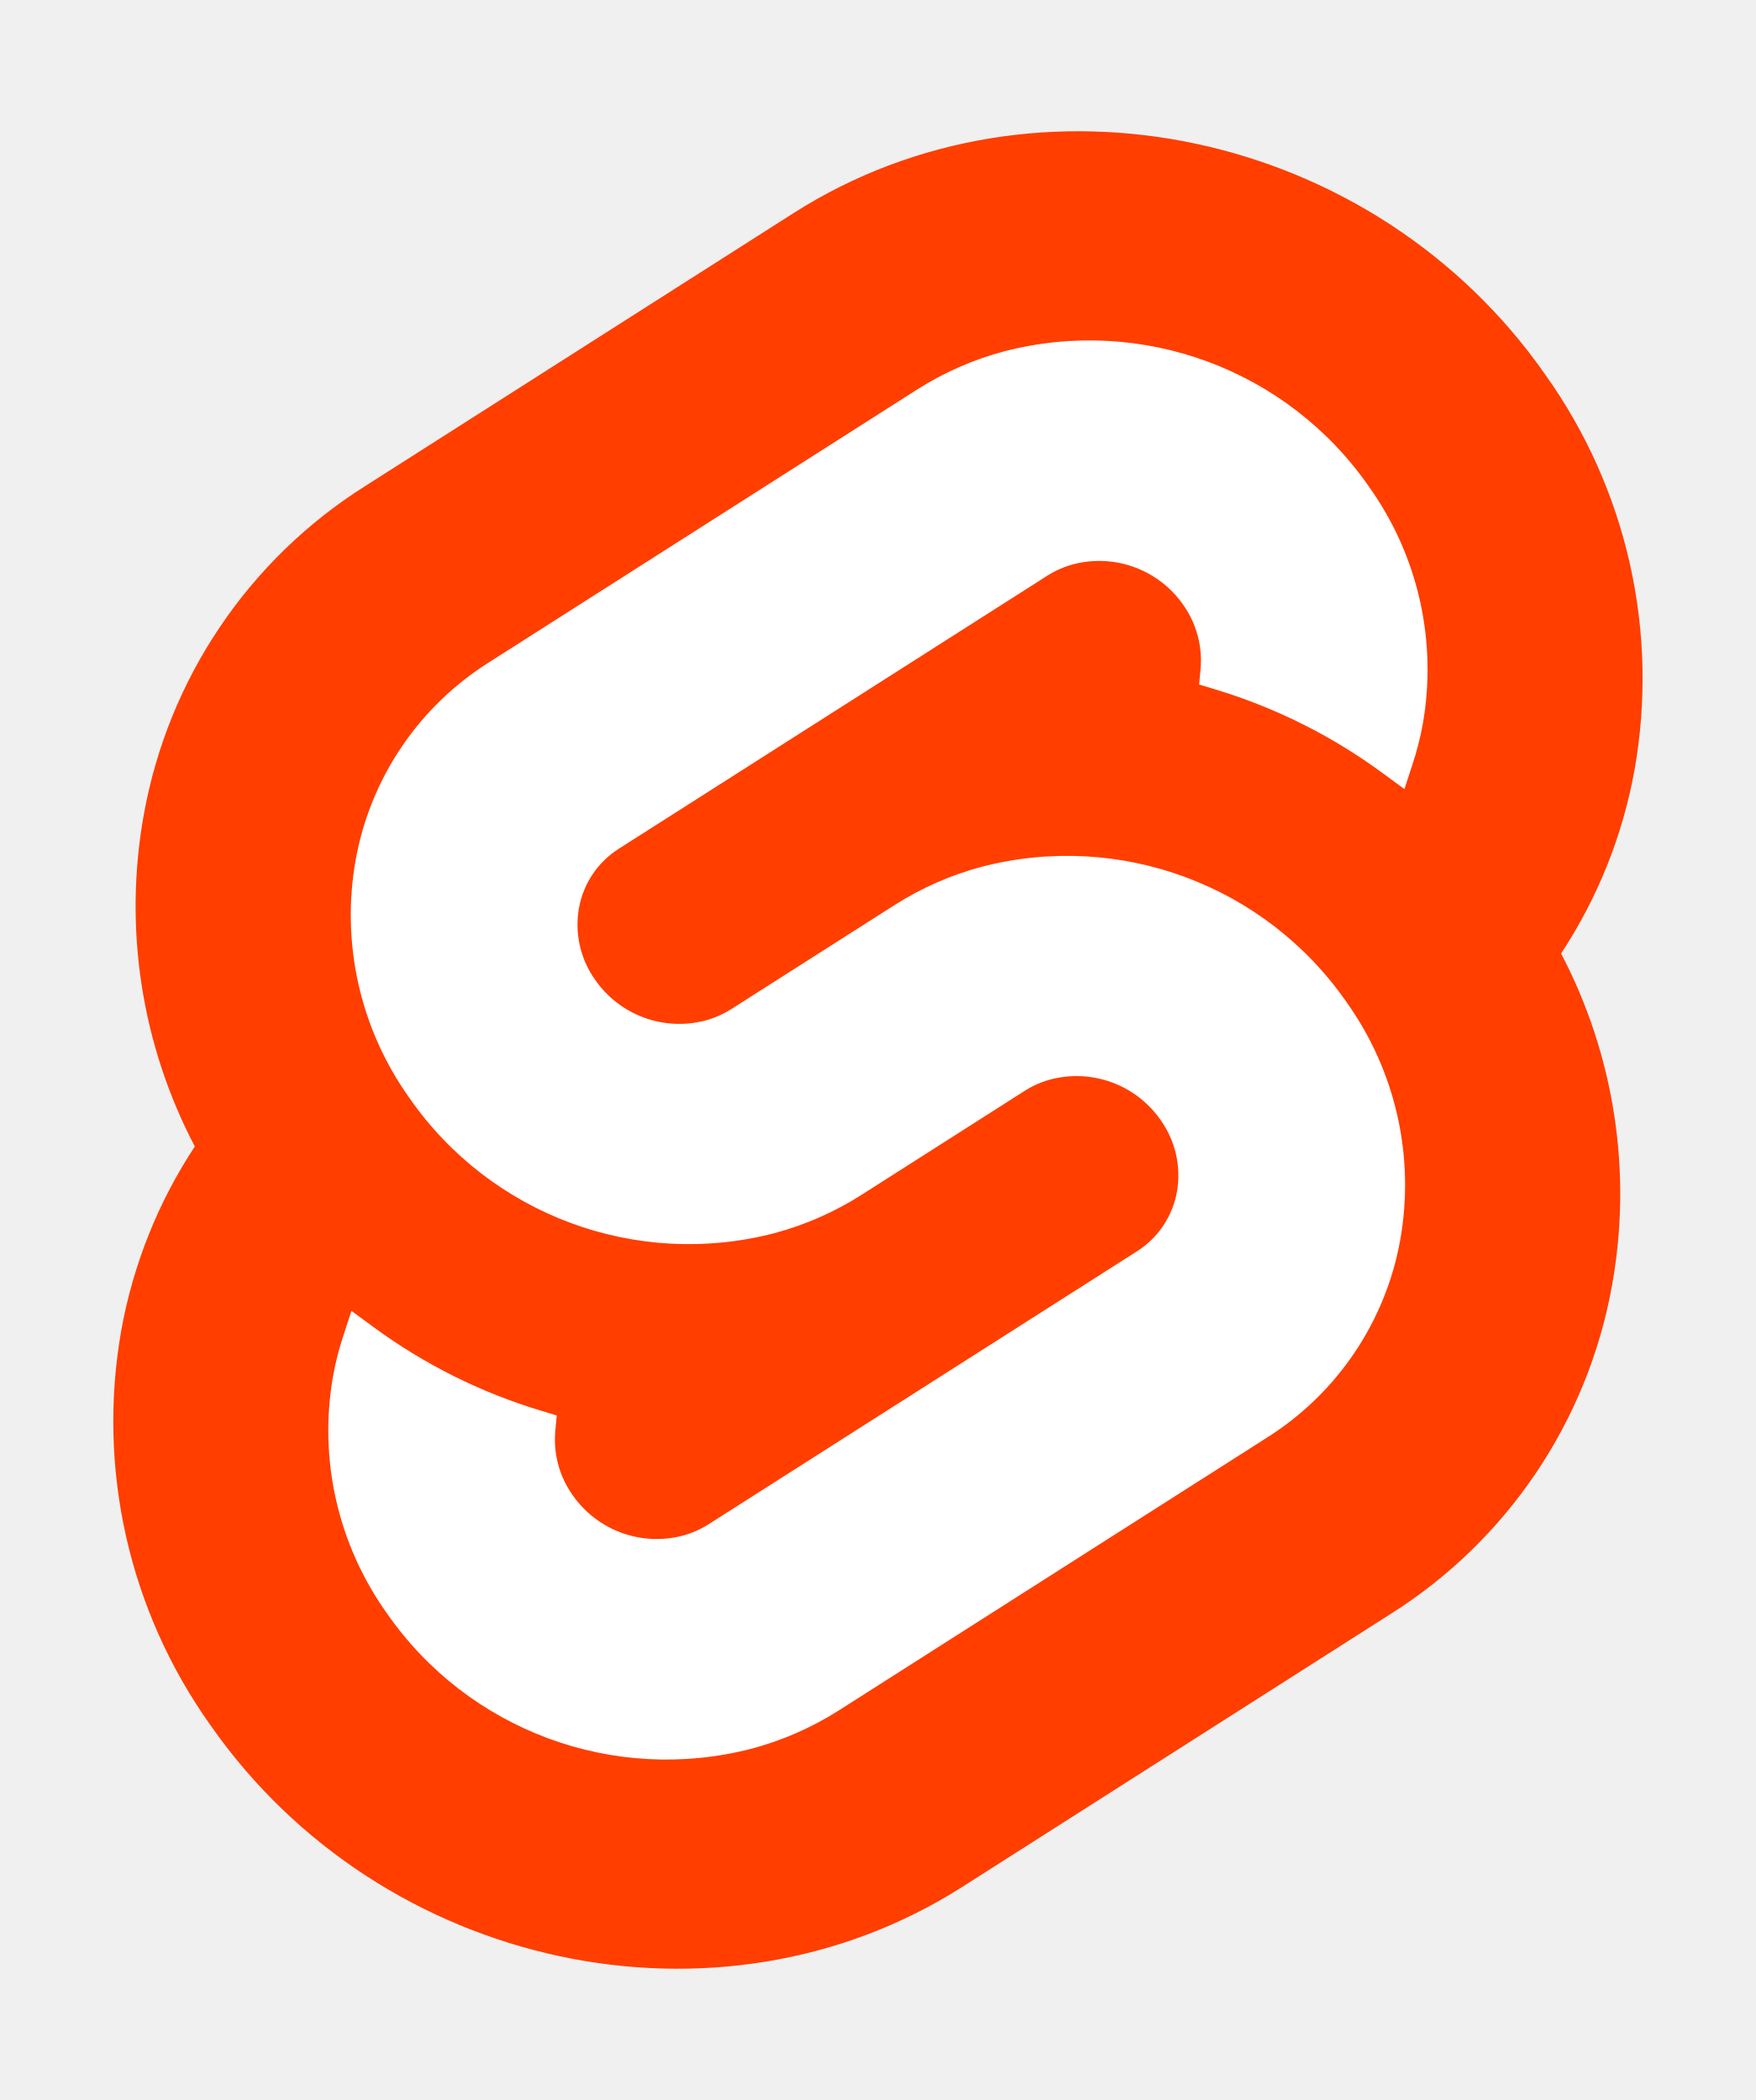
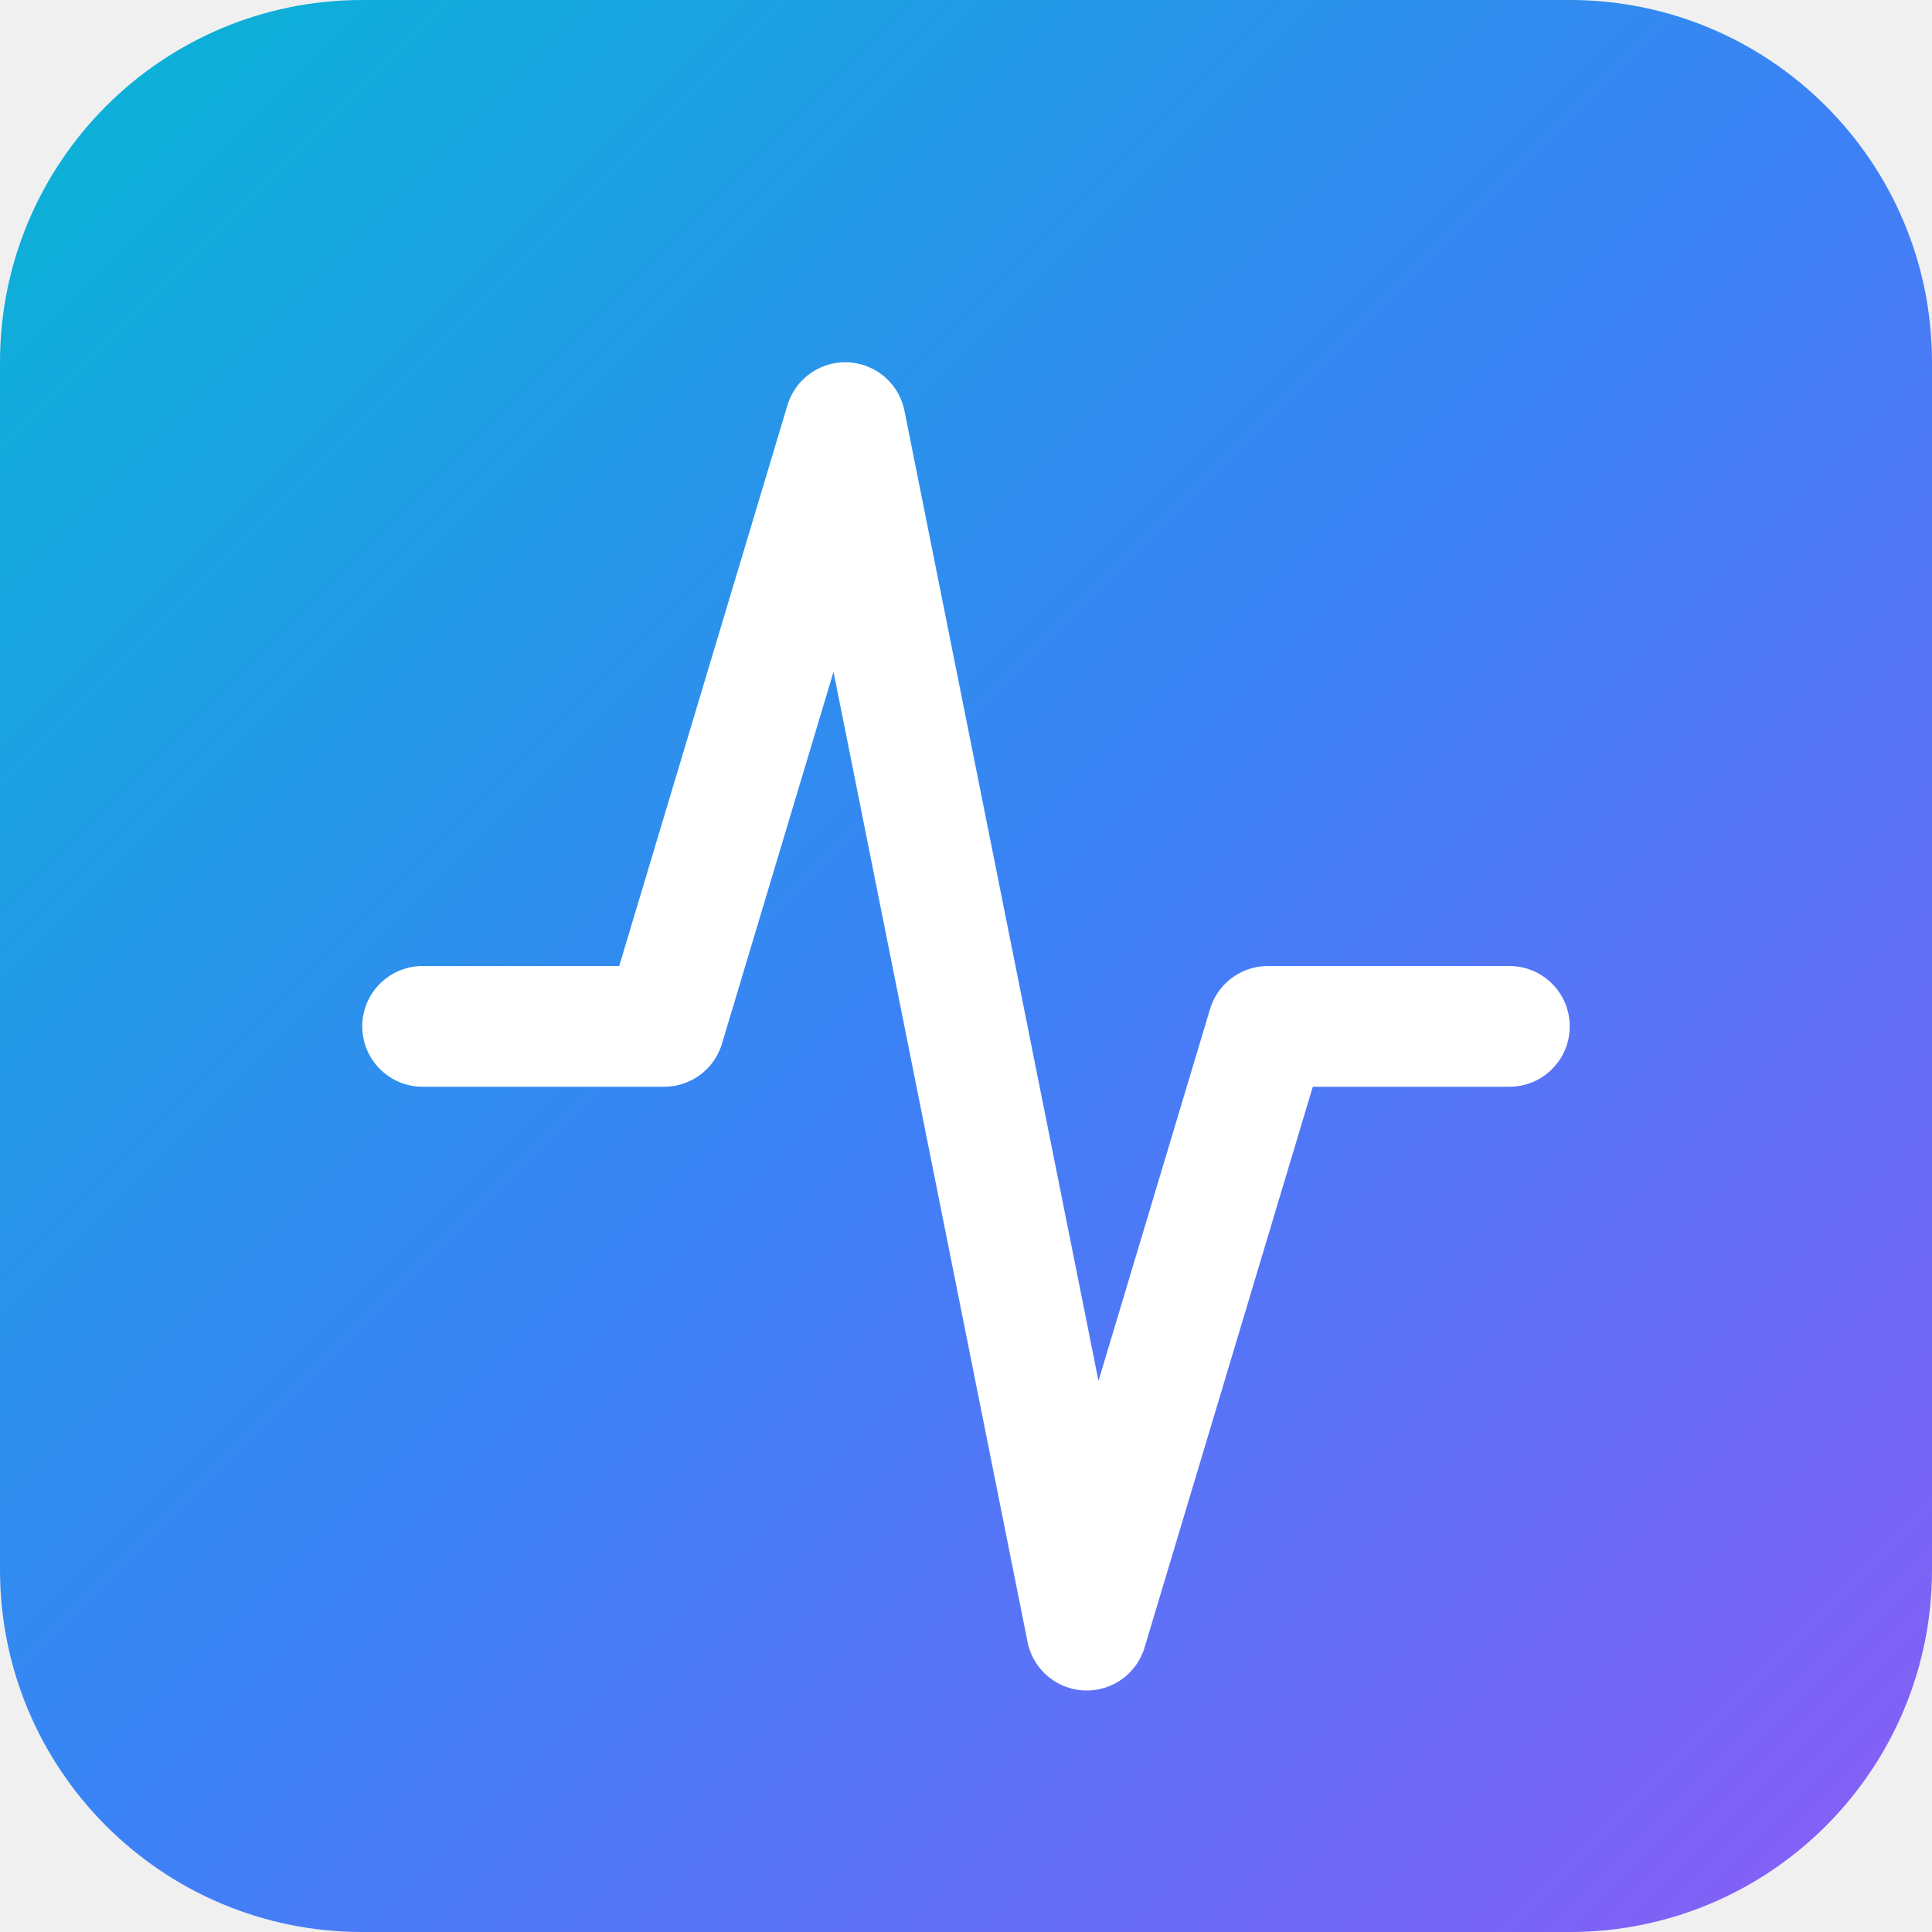
- <svg xmlns="http://www.w3.org/2000/svg" width="107" height="128" viewBox="0 0 107 128">
-   <path d="M94.157 22.819c-10.4-14.885-30.94-19.297-45.792-9.835L22.282 29.608A29.92 29.92 0 0 0 8.764 49.65a31.5 31.5 0 0 0 3.108 20.231 30 30 0 0 0-4.477 11.183 31.9 31.9 0 0 0 5.448 24.116c10.402 14.887 30.942 19.297 45.791 9.835l26.083-16.624A29.92 29.92 0 0 0 98.235 78.35a31.53 31.53 0 0 0-3.105-20.232 30 30 0 0 0 4.474-11.182 31.88 31.88 0 0 0-5.447-24.116" style="fill:#ff3e00" />
-   <path d="M45.817 106.582a20.72 20.72 0 0 1-22.237-8.243 19.17 19.17 0 0 1-3.277-14.503 18 18 0 0 1 .624-2.435l.49-1.498 1.337.981a33.6 33.6 0 0 0 10.203 5.098l.97.294-.09.968a5.85 5.85 0 0 0 1.052 3.878 6.24 6.24 0 0 0 6.695 2.485 5.8 5.8 0 0 0 1.603-.704L69.27 76.28a5.43 5.43 0 0 0 2.45-3.631 5.8 5.8 0 0 0-.987-4.371 6.24 6.24 0 0 0-6.698-2.487 5.7 5.7 0 0 0-1.6.704l-9.953 6.345a19 19 0 0 1-5.296 2.326 20.72 20.72 0 0 1-22.237-8.243 19.17 19.17 0 0 1-3.277-14.502 17.99 17.99 0 0 1 8.13-12.052l26.081-16.623a19 19 0 0 1 5.3-2.329 20.72 20.72 0 0 1 22.237 8.243 19.17 19.17 0 0 1 3.277 14.503 18 18 0 0 1-.624 2.435l-.49 1.498-1.337-.98a33.6 33.6 0 0 0-10.203-5.1l-.97-.294.09-.968a5.86 5.86 0 0 0-1.052-3.878 6.24 6.24 0 0 0-6.696-2.485 5.8 5.8 0 0 0-1.602.704L37.73 51.72a5.42 5.42 0 0 0-2.449 3.63 5.79 5.79 0 0 0 .986 4.372 6.24 6.24 0 0 0 6.698 2.486 5.8 5.8 0 0 0 1.602-.704l9.952-6.342a19 19 0 0 1 5.295-2.328 20.72 20.72 0 0 1 22.237 8.242 19.17 19.17 0 0 1 3.277 14.503 18 18 0 0 1-8.13 12.053l-26.081 16.622a19 19 0 0 1-5.3 2.328" style="fill:#fff" />
+ <svg xmlns="http://www.w3.org/2000/svg" width="32" height="32" viewBox="0 0 32 32" fill="none">
+   <defs>
+     <linearGradient id="gradient" x1="0%" y1="0%" x2="100%" y2="100%">
+       <stop offset="0%" stop-color="#06b6d4" />
+       <stop offset="50%" stop-color="#3b82f6" />
+       <stop offset="100%" stop-color="#8b5cf6" />
+     </linearGradient>
+   </defs>
+   <rect width="32" height="32" rx="6" fill="url(#gradient)" />
+   <path d="M7 17h4l3-10 4 20 3-10h4" stroke="white" stroke-width="2" stroke-linecap="round" stroke-linejoin="round" fill="none" />
</svg>
